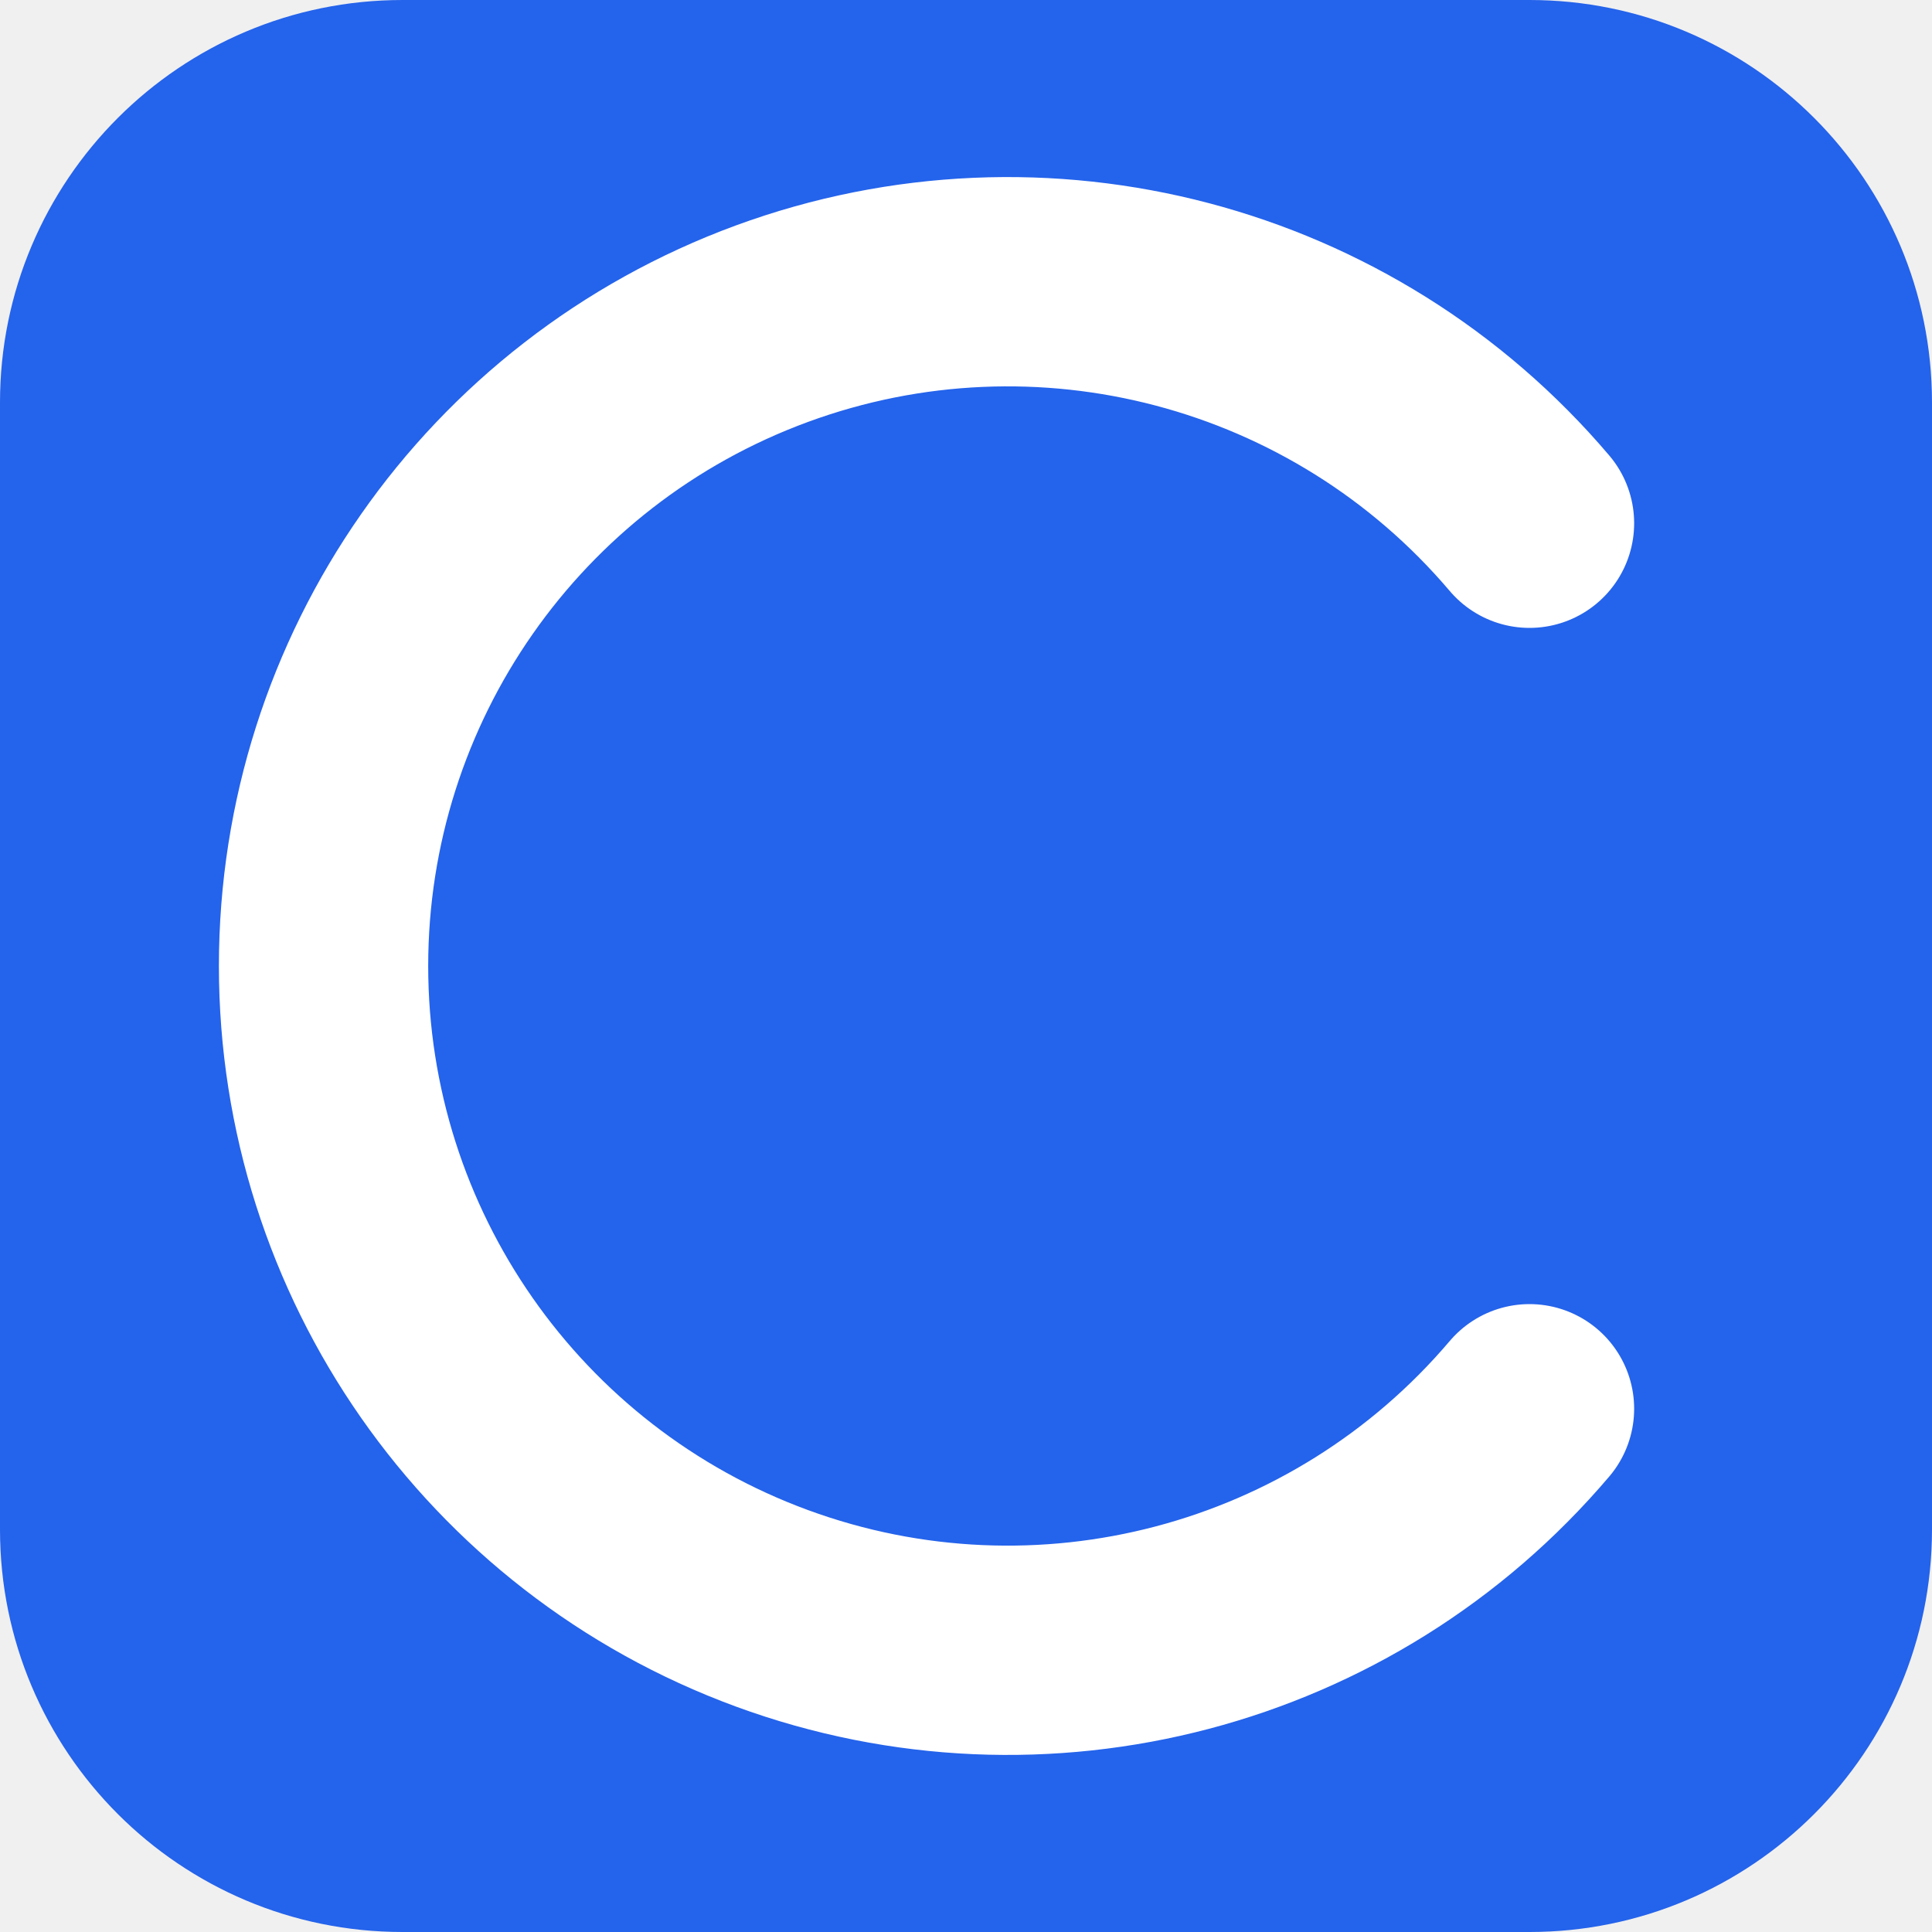
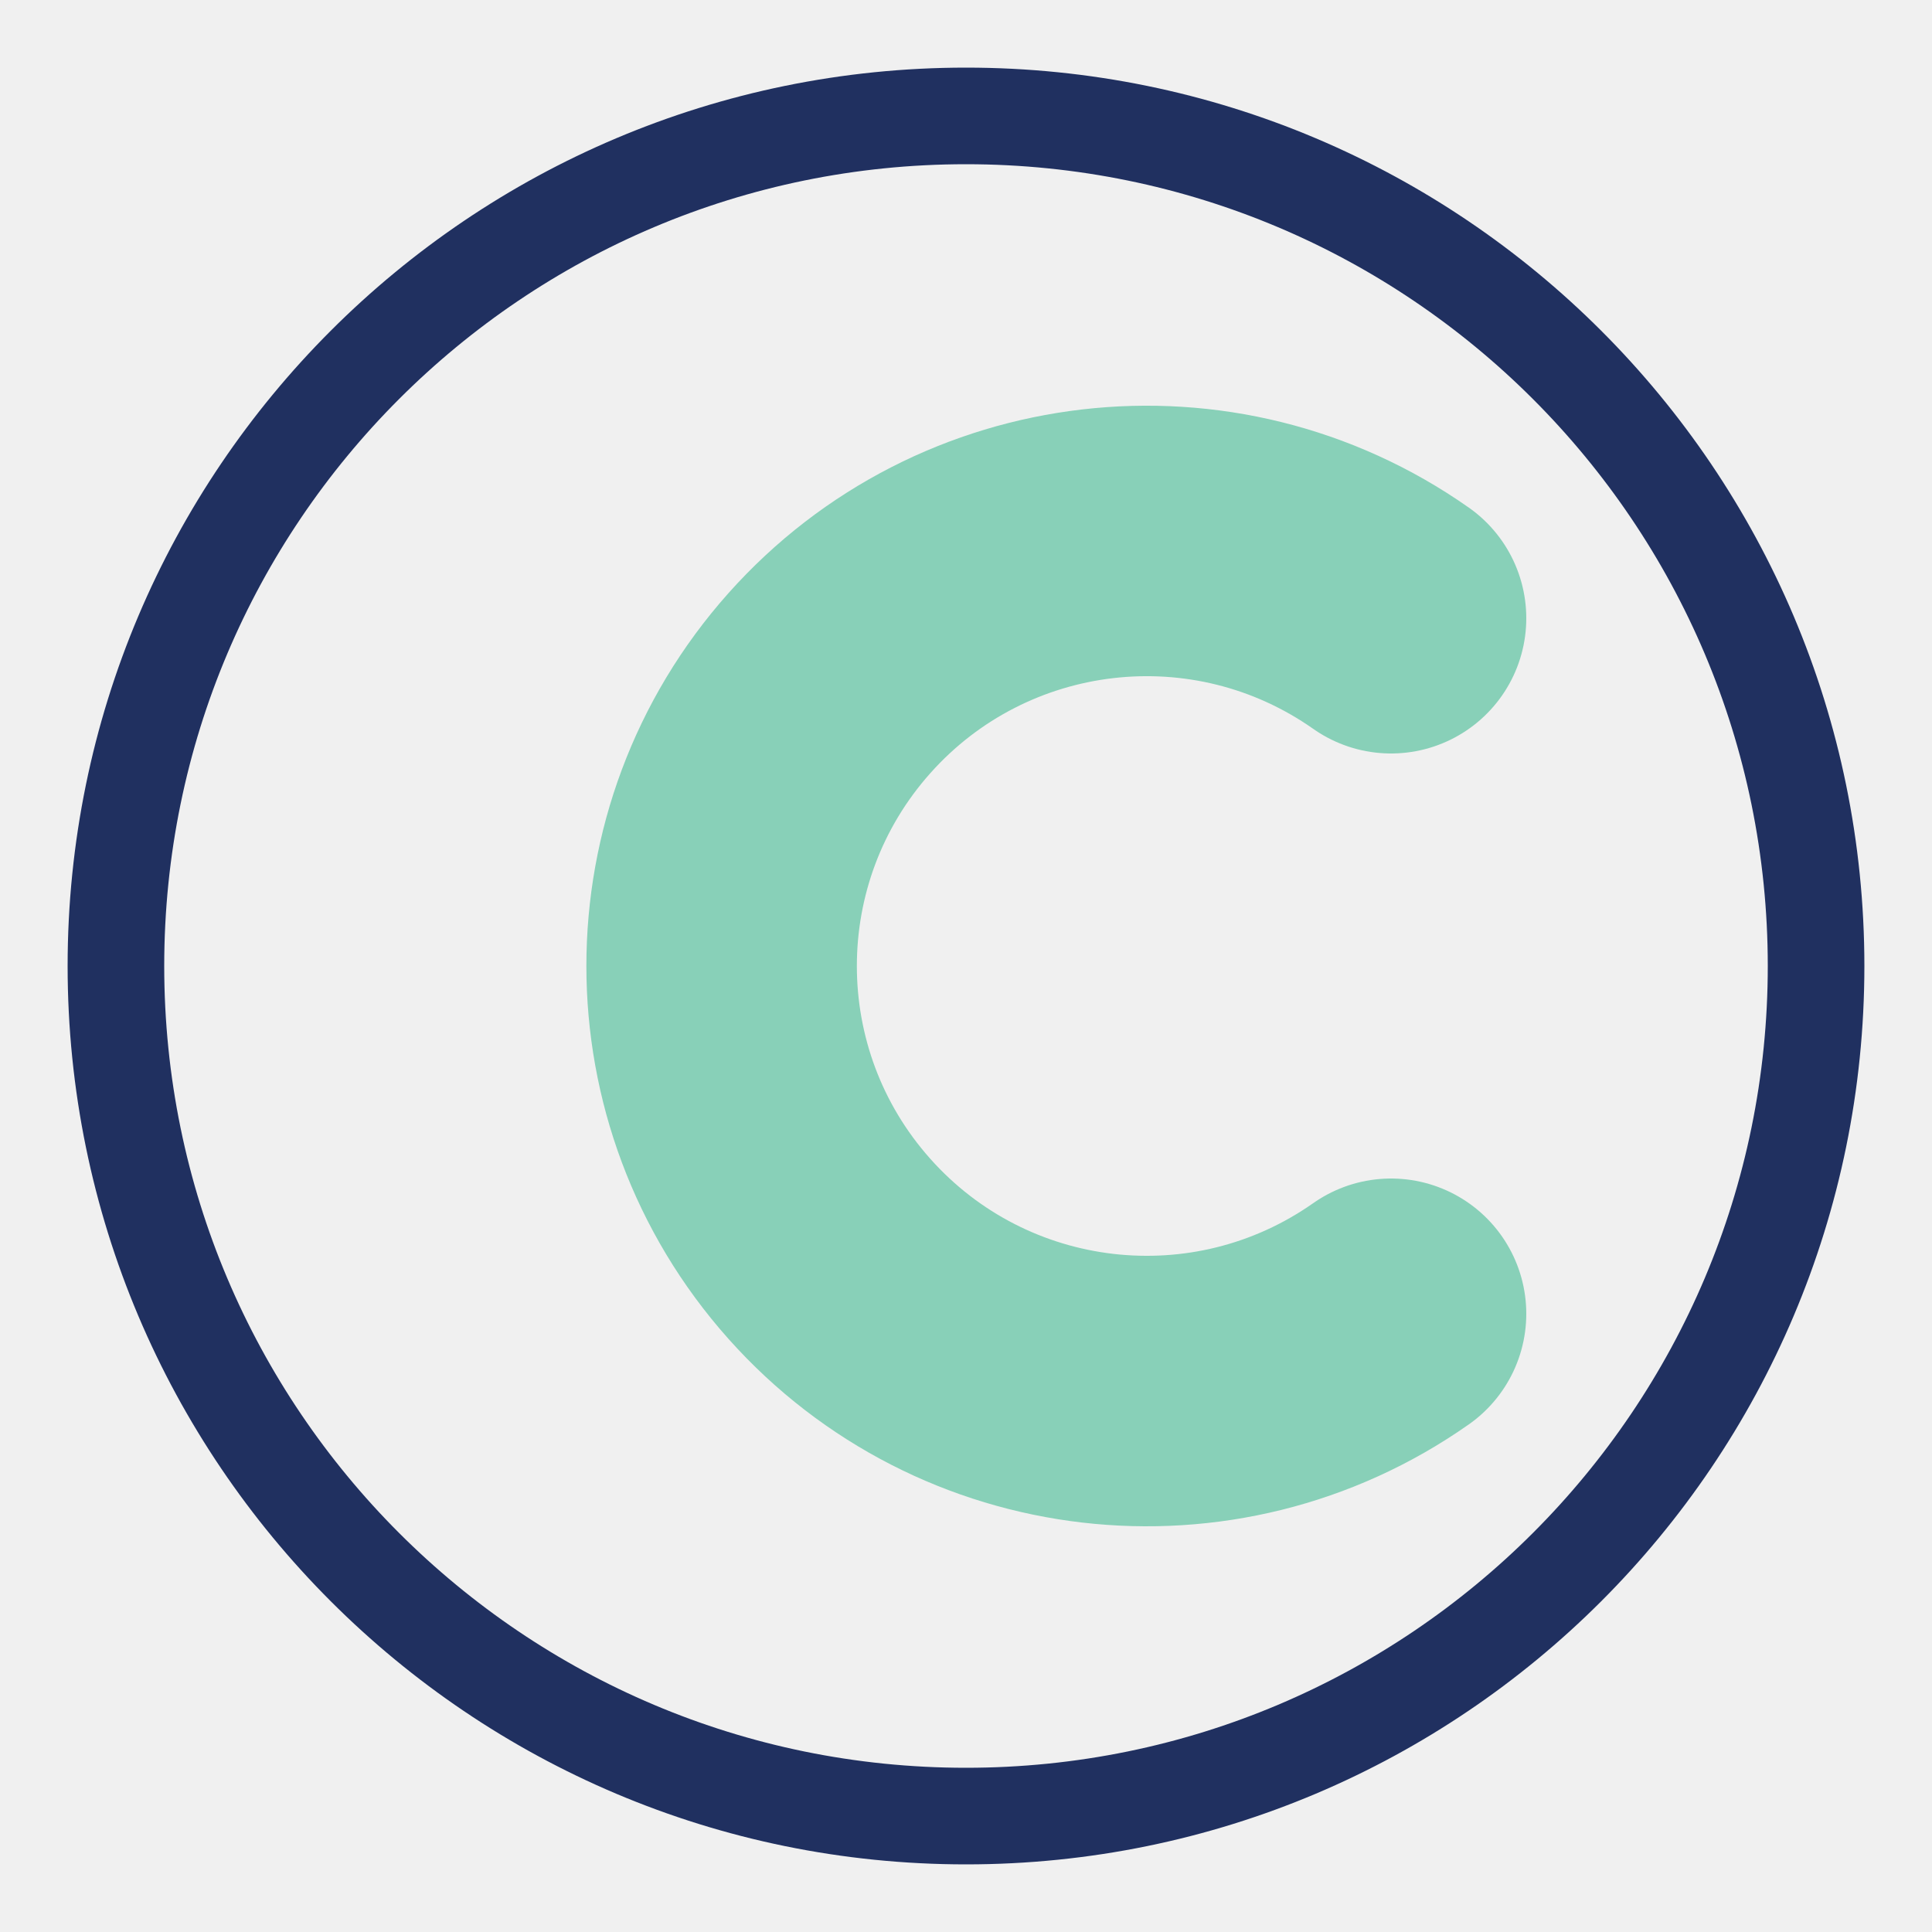
- <svg xmlns="http://www.w3.org/2000/svg" viewBox="0 0 24 24" width="32" height="32">
+ <svg xmlns="http://www.w3.org/2000/svg" viewBox="0 0 100 100" width="32" height="32">
  <style>
-     .bg     { fill: hsl(221, 83%, 53%); }
-     .stroke { stroke: #ffffff; }
+     .ring { stroke: #203060; }
+     .c    { stroke: #88D0B8; }
    @media (prefers-color-scheme: dark) {
-       .bg     { fill: #ffffff; }
-       .stroke { stroke: hsl(221, 83%, 53%); }
+       .ring { stroke: #ffffff; }
+       .c    { stroke: #ffffff; }
    }
  </style>
-   <rect class="bg" width="24" height="24" rx="5" />
-   <path class="stroke" d="M19 6.5 A 8.5 8.5 0 1 0 19 17.5" fill="none" stroke-width="2.6" stroke-linecap="round" stroke-linejoin="round" />
+   <circle class="ring" cx="50" cy="50" r="44" fill="none" stroke-width="5" />
+   <path class="c" d="M 72 32 A 22 22 0 1 0 72 68" fill="none" stroke-width="14" stroke-linecap="round" stroke-linejoin="round" />
</svg>
